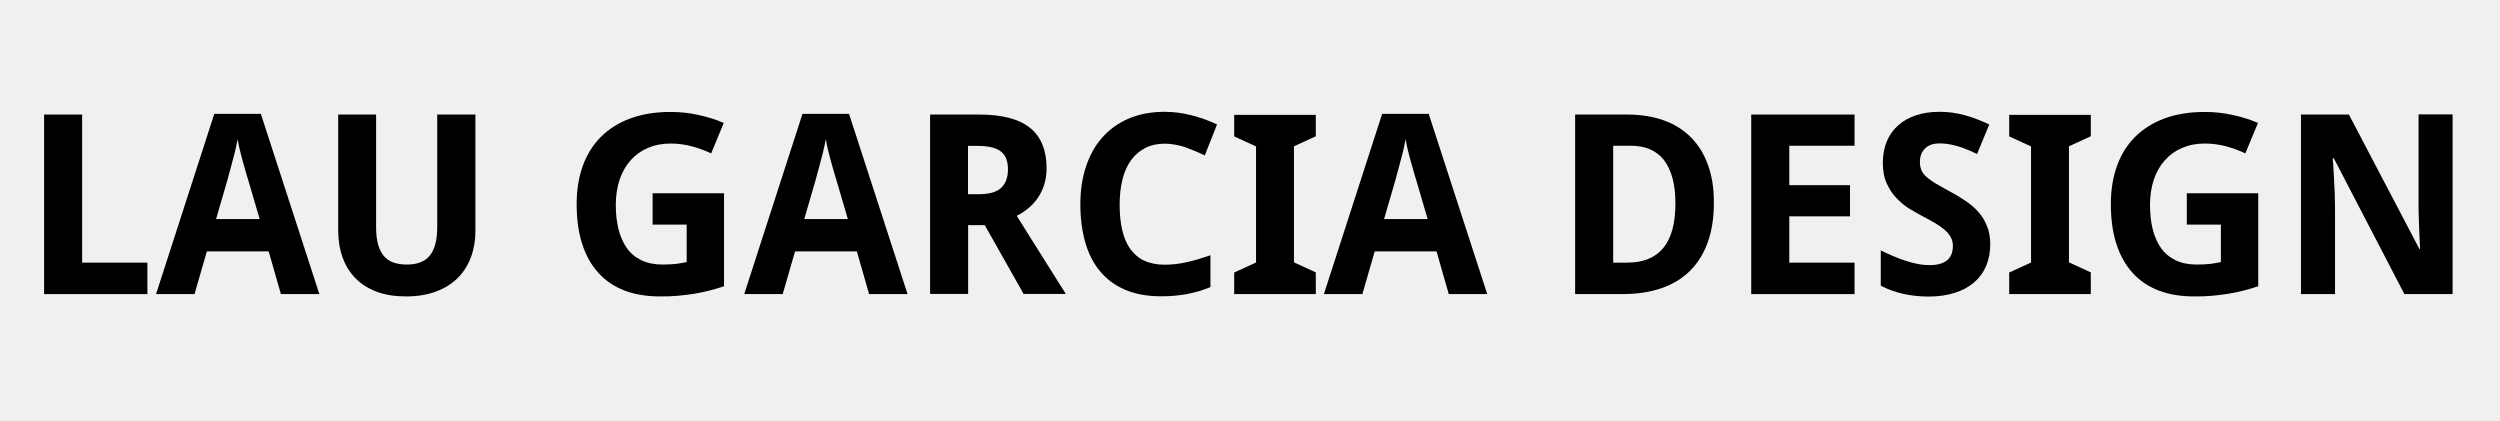
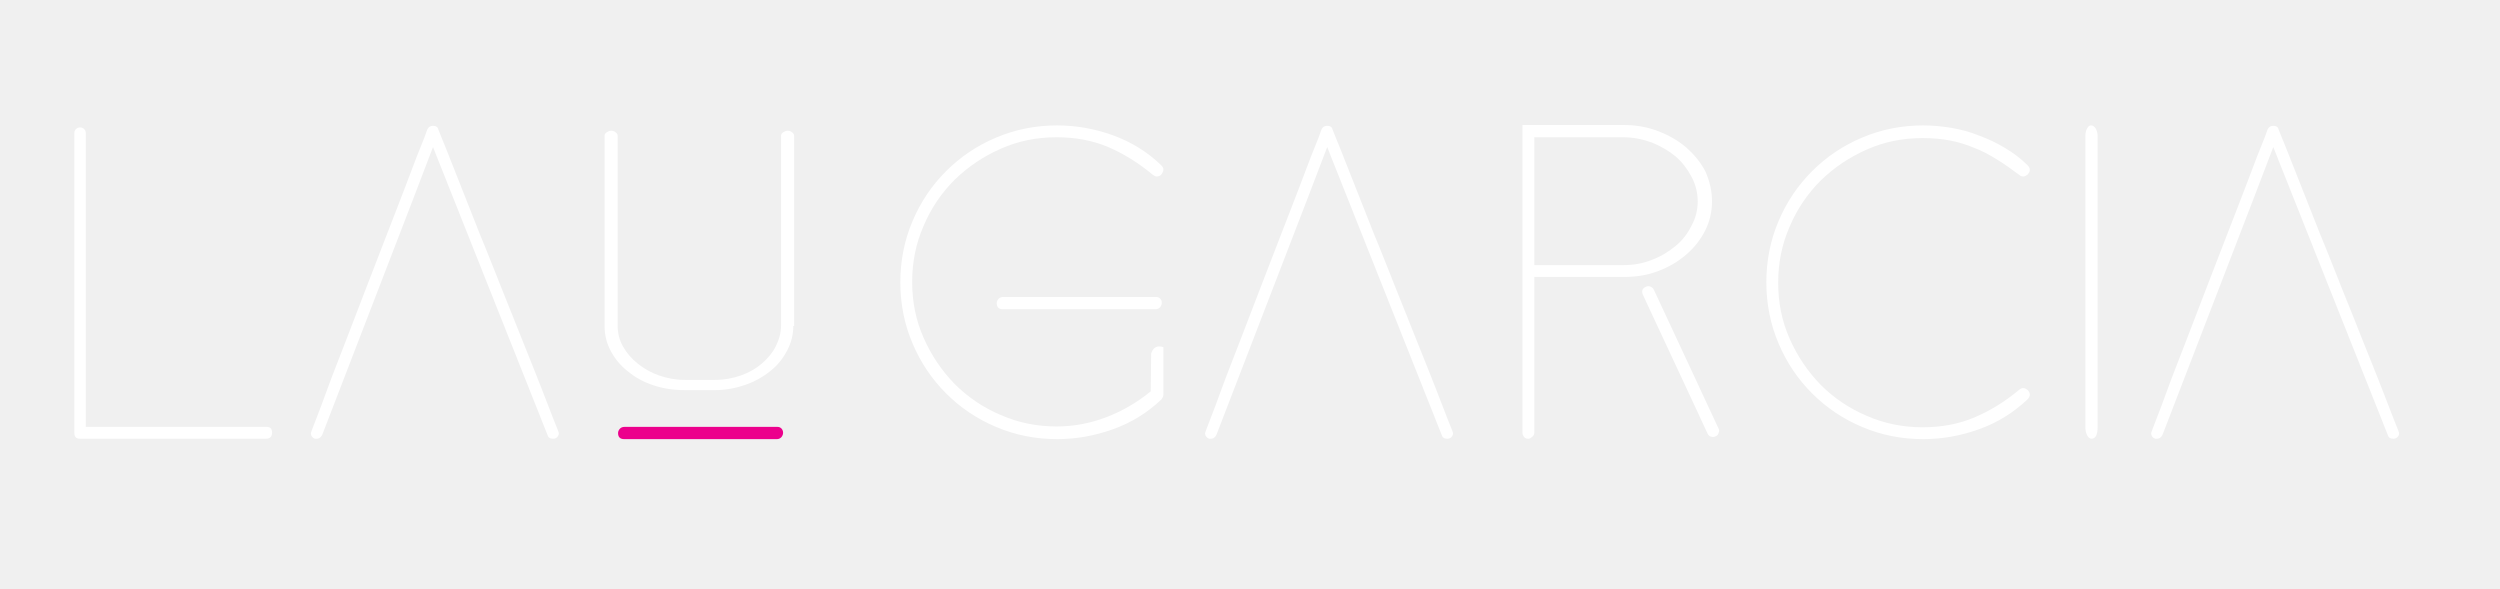
- <svg xmlns="http://www.w3.org/2000/svg" version="1.1" id="Layer_1" x="0px" y="0px" viewBox="0 103.8 1820 306" enable-background="new 0 103.8 1820 306" xml:space="preserve">
-   <g>
-     <path d="M32.1,317.9V187.2h27.7V295h47.5v22.9H32.1z" />
-     <path d="M204.5,317.9l-8.9-31.1h-45l-9,31.1h-28L156,186.7h33.9l42.6,131.2H204.5z M189.1,263.5l-8.4-28.6   c-0.4-1.1-0.9-2.8-1.6-5.3c-0.7-2.4-1.5-5.1-2.3-8.1c-0.8-2.9-1.6-5.9-2.3-8.9c-0.7-3-1.2-5.5-1.5-7.6c-0.2,1.3-0.6,2.9-0.9,4.6   c-0.4,1.8-0.8,3.7-1.3,5.7c-0.5,2-1,4-1.6,6c-0.5,2-1,3.9-1.5,5.7c-0.5,1.8-0.9,3.4-1.3,4.7c-0.4,1.4-0.7,2.4-0.8,3l-8.3,28.6   H189.1z" />
-     <path d="M346.1,187.2v84.5c0,6.8-1,13.1-3.1,18.9c-2.1,5.8-5.2,10.9-9.4,15.2c-4.2,4.3-9.5,7.7-15.8,10.1   c-6.3,2.4-13.7,3.7-22.2,3.7c-8,0-15.1-1.1-21.3-3.4c-6.2-2.3-11.3-5.6-15.5-9.8c-4.1-4.2-7.3-9.3-9.4-15.2   c-2.1-5.9-3.2-12.5-3.2-19.8v-84.2h27.6v82.1c0,4.8,0.5,9,1.4,12.4c1,3.4,2.4,6.2,4.2,8.4c1.9,2.2,4.2,3.8,7,4.8   c2.8,1,6.1,1.5,9.8,1.5c7.8,0,13.4-2.3,16.9-6.8c3.5-4.5,5.2-11.3,5.2-20.5v-81.9H346.1z" />
-     <path d="M475.3,244.5h51.8v67.7c-3.5,1.1-6.9,2.2-10.5,3.1c-3.5,0.9-7.2,1.7-10.9,2.3c-3.8,0.6-7.7,1.1-11.9,1.5   c-4.1,0.4-8.5,0.5-13.2,0.5c-9.8,0-18.4-1.4-26-4.3c-7.5-2.9-13.9-7.2-19-12.9c-5.2-5.7-9.1-12.7-11.8-21.1c-2.7-8.4-4-18-4-29   c0-10.2,1.5-19.5,4.5-27.8c3-8.3,7.4-15.3,13.2-21.1c5.8-5.8,13-10.3,21.4-13.4c8.5-3.1,18.2-4.7,29.2-4.7c7,0,13.8,0.7,20.5,2.2   c6.7,1.5,12.8,3.4,18.3,5.8l-9.2,22.2c-4.1-2-8.6-3.7-13.7-5.1c-5.1-1.4-10.4-2.1-16-2.1c-6.1,0-11.5,1.1-16.4,3.2   c-4.9,2.1-9,5.1-12.5,9c-3.5,3.9-6.1,8.5-8,14c-1.8,5.5-2.8,11.6-2.8,18.3c0,6.4,0.6,12.3,1.9,17.6c1.3,5.3,3.3,9.9,6,13.8   c2.7,3.9,6.3,6.9,10.6,9c4.3,2.1,9.5,3.2,15.5,3.2c3.9,0,7.3-0.2,10-0.5c2.7-0.4,5.3-0.8,7.6-1.3v-27.3h-24.8V244.5z" />
-     <path d="M632.7,317.9l-8.9-31.1h-45l-9,31.1h-28l42.4-131.2h33.9l42.6,131.2H632.7z M617.3,263.5l-8.4-28.6   c-0.4-1.1-0.9-2.8-1.6-5.3c-0.7-2.4-1.5-5.1-2.3-8.1c-0.8-2.9-1.6-5.9-2.3-8.9c-0.7-3-1.2-5.5-1.5-7.6c-0.2,1.3-0.6,2.9-0.9,4.6   c-0.4,1.8-0.8,3.7-1.3,5.7c-0.5,2-1,4-1.6,6c-0.5,2-1,3.9-1.5,5.7c-0.5,1.8-0.9,3.4-1.3,4.7c-0.4,1.4-0.7,2.4-0.8,3l-8.3,28.6   H617.3z" />
-     <path d="M704.8,267.7v50.1h-27.7V187.2h35.7c16.7,0,29.1,3.2,37.1,9.7c8,6.5,12,16.3,12,29.4c0,4.5-0.6,8.5-1.8,12.2   c-1.2,3.6-2.8,6.9-4.8,9.7c-2,2.8-4.3,5.3-6.9,7.4c-2.6,2.1-5.3,3.9-8.2,5.3c6.6,10.6,12.5,20.1,17.8,28.4   c2.3,3.6,4.5,7.1,6.6,10.5c2.1,3.4,4,6.4,5.7,9.1c1.7,2.7,3,4.8,4.1,6.4l1.5,2.5h-30.7l-28.3-50.1H704.8z M704.8,245.2h7.5   c7.7,0,13.2-1.5,16.5-4.6c3.3-3.1,5-7.6,5-13.5c0-6.2-1.8-10.6-5.4-13.2c-3.6-2.6-9.1-3.9-16.6-3.9h-7.1V245.2z" />
-     <path d="M847.9,208.4c-5.3,0-10,1-14.1,3.1c-4.1,2.1-7.5,5-10.3,8.8c-2.8,3.8-4.9,8.5-6.3,14c-1.4,5.5-2.1,11.7-2.1,18.5   c0,7,0.6,13.2,1.9,18.6c1.3,5.4,3.2,10,5.9,13.7c2.7,3.7,6,6.6,10.2,8.5c4.1,1.9,9.1,2.9,14.8,2.9c5.3,0,10.6-0.6,15.9-1.8   c5.3-1.2,11.1-2.9,17.4-5.1v23.2c-2.9,1.2-5.7,2.2-8.5,3c-2.8,0.8-5.7,1.5-8.6,2.1c-2.9,0.5-5.9,0.9-9,1.2   c-3.1,0.3-6.4,0.4-9.9,0.4c-10.1,0-18.8-1.6-26.2-4.8c-7.4-3.2-13.5-7.7-18.3-13.6c-4.8-5.8-8.4-12.9-10.7-21.1s-3.5-17.4-3.5-27.4   c0-9.9,1.3-19,4-27.2c2.7-8.3,6.6-15.4,11.8-21.3c5.2-6,11.6-10.6,19.2-13.9c7.6-3.3,16.4-5,26.3-5c6.5,0,13,0.8,19.5,2.5   c6.5,1.6,12.8,3.9,18.7,6.7l-8.9,22.5c-4.9-2.3-9.8-4.3-14.7-6.1C857.5,209.3,852.6,208.4,847.9,208.4z" />
-     <path d="M957.9,317.9h-59.4v-15.7l15.9-7.3v-84.5l-15.9-7.3v-15.7h59.4V203l-15.9,7.3v84.5l15.9,7.3V317.9z" />
-     <path d="M1054.7,317.9l-8.9-31.1h-45l-9,31.1h-28l42.4-131.2h33.9l42.6,131.2H1054.7z M1039.4,263.5l-8.4-28.6   c-0.4-1.1-0.9-2.8-1.6-5.3c-0.7-2.4-1.5-5.1-2.3-8.1c-0.8-2.9-1.6-5.9-2.3-8.9c-0.7-3-1.2-5.5-1.5-7.6c-0.2,1.3-0.6,2.9-0.9,4.6   c-0.4,1.8-0.8,3.7-1.3,5.7c-0.5,2-1,4-1.6,6c-0.5,2-1,3.9-1.5,5.7c-0.5,1.8-0.9,3.4-1.3,4.7c-0.4,1.4-0.7,2.4-0.8,3l-8.3,28.6   H1039.4z" />
-     <path d="M1247.7,251.3c0,11-1.5,20.7-4.5,29c-3,8.3-7.4,15.3-13,20.8c-5.7,5.6-12.7,9.8-20.9,12.6c-8.3,2.8-17.6,4.2-28.2,4.2   h-34.4V187.2h38.2c9.6,0,18.2,1.4,26,4.1c7.7,2.7,14.3,6.8,19.8,12.2c5.5,5.4,9.7,12.1,12.6,20.1   C1246.3,231.6,1247.7,240.8,1247.7,251.3z M1219.7,252c0-7.3-0.7-13.5-2.2-18.8c-1.5-5.3-3.6-9.6-6.3-13.1c-2.8-3.5-6.2-6-10.2-7.7   c-4-1.7-8.6-2.5-13.8-2.5h-12.8V295h10.2c11.7,0,20.4-3.6,26.3-10.7C1216.8,277.1,1219.7,266.4,1219.7,252z" />
-     <path d="M1350.1,317.9h-75.2V187.2h75.2v22.7h-47.5v28.7h44.2v22.7h-44.2V295h47.5V317.9z" />
-     <path d="M1448.9,281.6c0,5.8-1,11.1-3,15.8c-2,4.7-4.9,8.7-8.8,12c-3.8,3.3-8.5,5.9-14.1,7.6c-5.6,1.8-12,2.7-19.2,2.7   c-6.3,0-12.4-0.7-18.3-2c-5.9-1.3-11.3-3.3-16.3-5.9v-25.7c2.9,1.4,5.7,2.7,8.7,4c2.9,1.3,5.9,2.4,8.9,3.4c3,1,6,1.8,9,2.4   c3,0.6,6,0.9,9,0.9c3,0,5.6-0.3,7.8-1c2.2-0.7,3.9-1.6,5.3-2.9c1.3-1.2,2.3-2.7,2.9-4.4c0.6-1.7,0.9-3.6,0.9-5.6   c0-2.4-0.5-4.6-1.6-6.5c-1-1.9-2.5-3.6-4.4-5.3c-1.9-1.6-4.1-3.2-6.8-4.8c-2.7-1.5-5.6-3.2-8.9-4.9c-2.7-1.4-5.8-3.2-9.2-5.2   c-3.4-2-6.6-4.5-9.6-7.6c-3-3-5.5-6.6-7.5-10.9c-2-4.3-3-9.4-3-15.3c0-5.8,1-11.1,2.9-15.7c1.9-4.6,4.7-8.5,8.3-11.7   c3.6-3.2,7.9-5.6,13-7.3c5.1-1.7,10.8-2.5,17.1-2.5c3.2,0,6.2,0.2,9.2,0.6c3,0.4,6,1,8.9,1.8c2.9,0.8,5.9,1.7,8.9,2.9   c3,1.1,6,2.4,9.2,3.9l-8.9,21.5c-2.7-1.3-5.2-2.4-7.5-3.3c-2.3-1-4.6-1.8-6.8-2.4c-2.2-0.7-4.4-1.1-6.5-1.5   c-2.1-0.3-4.2-0.5-6.4-0.5c-4.6,0-8.2,1.2-10.7,3.7c-2.5,2.5-3.7,5.8-3.7,9.9c0,2.2,0.4,4.2,1.1,5.9c0.7,1.7,1.9,3.3,3.6,4.8   c1.6,1.5,3.8,3,6.3,4.6c2.6,1.5,5.7,3.3,9.4,5.3c4.5,2.4,8.6,4.8,12.3,7.3c3.8,2.5,7,5.2,9.7,8.2c2.7,3,4.8,6.4,6.3,10.2   C1448.1,272,1448.9,276.5,1448.9,281.6z" />
-     <path d="M1522.1,317.9h-59.4v-15.7l15.9-7.3v-84.5l-15.9-7.3v-15.7h59.4V203l-15.9,7.3v84.5l15.9,7.3V317.9z" />
-     <path d="M1592.2,244.5h51.8v67.7c-3.5,1.1-6.9,2.2-10.5,3.1c-3.5,0.9-7.2,1.7-10.9,2.3c-3.8,0.6-7.7,1.1-11.9,1.5   c-4.1,0.4-8.5,0.5-13.2,0.5c-9.8,0-18.4-1.4-26-4.3c-7.5-2.9-13.9-7.2-19-12.9c-5.2-5.7-9.1-12.7-11.8-21.1c-2.7-8.4-4-18-4-29   c0-10.2,1.5-19.5,4.5-27.8c3-8.3,7.4-15.3,13.2-21.1c5.8-5.8,13-10.3,21.4-13.4c8.5-3.1,18.2-4.7,29.2-4.7c7,0,13.8,0.7,20.5,2.2   c6.7,1.5,12.8,3.4,18.3,5.8l-9.2,22.2c-4.1-2-8.6-3.7-13.7-5.1c-5.1-1.4-10.4-2.1-16-2.1c-6.1,0-11.5,1.1-16.4,3.2   c-4.9,2.1-9,5.1-12.5,9c-3.5,3.9-6.1,8.5-8,14c-1.8,5.5-2.8,11.6-2.8,18.3c0,6.4,0.6,12.3,1.9,17.6c1.3,5.3,3.3,9.9,6,13.8   c2.7,3.9,6.3,6.9,10.6,9c4.3,2.1,9.5,3.2,15.5,3.2c3.9,0,7.3-0.2,10-0.5c2.7-0.4,5.3-0.8,7.6-1.3v-27.3h-24.8V244.5z" />
-     <path d="M1785.5,317.9h-35.1L1699,219h-0.8c0.4,4.6,0.7,9.1,0.9,13.7c0.2,3.9,0.4,7.9,0.6,12.2c0.1,4.3,0.2,8.1,0.2,11.5v61.5   h-24.8V187.2h34.9l51.3,97.8h0.5c-0.2-4.5-0.4-9-0.6-13.4c-0.1-1.9-0.1-3.9-0.2-5.9c-0.1-2-0.2-4-0.2-6c-0.1-2-0.1-3.9-0.1-5.8   c0-1.8,0-3.5,0-5v-61.8h24.8V317.9z" />
+ <svg xmlns="http://www.w3.org/2000/svg" version="1.1" id="Layer_1" x="0px" y="0px" width="612px" height="144px" viewBox="0 0 612 144" enable-background="new 0 0 612 144" xml:space="preserve">
+   <g id="Lau_Garcia">
+     <path fill="#FFFFFF" d="M66.6,105.9c0,1-0.5,1.5-1.5,1.5H19.6c-1,0-1.4-0.5-1.4-1.4V32.6c0-0.4,0.1-0.7,0.4-1s0.6-0.4,1-0.4   s0.7,0.1,1,0.4s0.4,0.6,0.4,1v71.9h6.3h3h34.6C66.1,104.4,66.6,104.9,66.6,105.9z" />
+     <path fill="#FFFFFF" d="M136.8,106c0,0.4-0.1,0.7-0.4,1s-0.6,0.4-1,0.4c-0.8,0-1.2-0.3-1.4-1L106,36l-4.7,12.3l-22.4,58.1   c-0.3,0.6-0.7,1-1.4,1c-0.1,0-0.2,0-0.2,0s-0.1,0-0.2,0c-0.6-0.2-1-0.7-1-1.4c0-0.1,0.4-1.1,1.2-3.2c0.8-2,1.8-4.7,3-8   s2.7-7,4.3-11.2c1.6-4.2,3.3-8.6,5-13s3.4-8.8,5.1-13.2c1.7-4.3,3.2-8.3,4.6-11.9s2.5-6.7,3.5-9.1c1-2.5,1.6-4,1.8-4.7   c0.3-0.6,0.7-0.9,1.4-0.9c0.7,0,1.2,0.3,1.3,0.9c0.3,0.7,0.9,2.3,1.9,4.7c1,2.5,2.2,5.5,3.6,9.1s3,7.6,4.7,11.9   c1.8,4.3,3.5,8.7,5.3,13.2c1.8,4.4,3.5,8.8,5.2,13c1.7,4.2,3.2,8,4.5,11.3s2.3,6,3.1,8C136.4,104.8,136.8,105.9,136.8,106z" />
+     <path fill="#FFFFFF" d="M284.8,96.6c0,0.4-0.2,0.8-0.5,1.2c-3.5,3.3-7.4,5.7-11.9,7.3c-4.5,1.6-9,2.4-13.6,2.4c-5.3,0-10.3-1-15-3   s-8.7-4.7-12.2-8.2s-6.2-7.5-8.2-12.2s-3-9.7-3-15s1-10.3,3-15s4.7-8.7,8.2-12.2s7.5-6.2,12.2-8.2s9.7-3,15-3   c4.6,0,9.1,0.8,13.6,2.4c4.4,1.6,8.4,4,11.8,7.3c0.4,0.4,0.6,0.7,0.6,1.1c0,0.4-0.2,0.8-0.5,1.2s-0.7,0.5-1.2,0.5   c-0.3,0-0.6-0.2-1-0.5c-3.5-2.9-7.1-5.1-10.8-6.7c-3.8-1.6-8-2.4-12.6-2.4c-4.9,0-9.4,0.9-13.7,2.8c-4.3,1.9-8,4.4-11.3,7.6   c-3.2,3.2-5.8,7-7.6,11.3c-1.9,4.3-2.8,8.9-2.8,13.7c0,4.9,0.9,9.4,2.8,13.7c1.9,4.3,4.4,8,7.6,11.3c3.2,3.2,7,5.8,11.3,7.6   c4.3,1.9,8.9,2.8,13.7,2.8c4.2,0,8.3-0.8,12.2-2.3c3.9-1.5,7.5-3.6,10.8-6.3l0.1-9.2c0,0,0.5-2.5,3-1.6V96.6z M284.4,74.1   c0,0.4-0.1,0.7-0.4,1.1c-0.3,0.3-0.6,0.5-1.1,0.5h-37.4c-1,0-1.5-0.5-1.5-1.5c0-0.4,0.2-0.8,0.5-1.1c0.3-0.3,0.7-0.4,1.1-0.4H283   c0.4,0,0.7,0.1,1,0.4S284.4,73.7,284.4,74.1z" />
+     <path fill="#FFFFFF" d="M355.7,106c0,0.4-0.1,0.7-0.4,1s-0.6,0.4-1,0.4c-0.8,0-1.2-0.3-1.4-1l-28-70.4l-4.7,12.3l-22.4,58.1   c-0.3,0.6-0.7,1-1.4,1c-0.1,0-0.2,0-0.2,0s-0.1,0-0.2,0c-0.6-0.2-1-0.7-1-1.4c0-0.1,0.4-1.1,1.2-3.2c0.8-2,1.8-4.7,3-8   s2.7-7,4.3-11.2c1.6-4.2,3.3-8.6,5-13s3.4-8.8,5.1-13.2c1.7-4.3,3.2-8.3,4.6-11.9s2.5-6.7,3.5-9.1c1-2.5,1.6-4,1.8-4.7   c0.3-0.6,0.7-0.9,1.4-0.9c0.7,0,1.2,0.3,1.3,0.9c0.3,0.7,0.9,2.3,1.9,4.7c1,2.5,2.2,5.5,3.6,9.1s3,7.6,4.7,11.9   c1.8,4.3,3.5,8.7,5.3,13.2c1.8,4.4,3.5,8.8,5.2,13s3.2,8,4.5,11.3s2.3,6,3.1,8C355.3,104.8,355.7,105.9,355.7,106z" />
+     <path fill="#FFFFFF" d="M496.9,96.6c0,0.4-0.2,0.8-0.6,1.2c-3.5,3.3-7.4,5.7-11.9,7.3c-4.5,1.6-9,2.4-13.6,2.4c-5.3,0-10.3-1-15-3   s-8.7-4.7-12.2-8.2s-6.2-7.5-8.2-12.2s-3-9.7-3-15s1-10.3,3-15s4.7-8.7,8.2-12.2s7.5-6.2,12.2-8.2s9.7-3,15-3   c2.2,0,4.5,0.2,6.9,0.6c2.3,0.4,4.6,1,6.8,1.9c2.2,0.8,4.3,1.8,6.3,3s3.9,2.6,5.5,4.2c0.4,0.4,0.6,0.8,0.6,1.2s-0.2,0.7-0.5,1.1   c-0.4,0.3-0.7,0.5-1.1,0.5s-0.7-0.1-1-0.4c-1.9-1.4-3.7-2.7-5.5-3.8s-3.6-2.1-5.5-2.8c-1.9-0.8-3.8-1.4-5.9-1.8   c-2.1-0.4-4.3-0.6-6.7-0.6c-4.9,0-9.4,0.9-13.7,2.8c-4.3,1.9-8,4.4-11.3,7.6c-3.2,3.2-5.8,7-7.6,11.3c-1.9,4.3-2.8,8.9-2.8,13.7   c0,4.9,0.9,9.4,2.8,13.7c1.9,4.3,4.4,8,7.6,11.3c3.2,3.2,7,5.8,11.3,7.6c4.3,1.9,8.9,2.8,13.7,2.8c4.6,0,8.8-0.8,12.6-2.4   c3.8-1.6,7.4-3.8,10.9-6.7c0.3-0.3,0.7-0.5,1.1-0.5s0.7,0.2,1.1,0.5C496.7,95.8,496.9,96.2,496.9,96.6z" />
+     <path fill="#FFFFFF" d="M587.3,106c0,0.4-0.1,0.7-0.4,1s-0.6,0.4-1,0.4c-0.8,0-1.2-0.3-1.4-1l-28-70.4l-4.7,12.3l-22.4,58.1   c-0.3,0.6-0.7,1-1.4,1c-0.1,0-0.2,0-0.2,0s-0.1,0-0.2,0c-0.6-0.2-1-0.7-1-1.4c0-0.1,0.4-1.1,1.2-3.2c0.8-2,1.8-4.7,3-8   s2.7-7,4.3-11.2s3.3-8.6,5-13s3.4-8.8,5.1-13.2c1.7-4.3,3.2-8.3,4.6-11.9c1.4-3.6,2.5-6.7,3.5-9.1c1-2.5,1.6-4,1.8-4.7   c0.3-0.6,0.7-0.9,1.4-0.9s1.2,0.3,1.3,0.9c0.3,0.7,0.9,2.3,1.9,4.7c1,2.5,2.2,5.5,3.6,9.1c1.4,3.6,3,7.6,4.7,11.9   c1.8,4.3,3.5,8.7,5.3,13.2c1.8,4.4,3.5,8.8,5.2,13s3.2,8,4.5,11.3s2.3,6,3.1,8C586.9,104.8,587.3,105.9,587.3,106z" />
+     <g>
+       <path fill="#FFFFFF" d="M194.2,79.8c0,2.1-0.5,4.1-1.5,6s-2.3,3.6-4.1,5c-1.7,1.4-3.8,2.6-6.1,3.4s-4.8,1.3-7.4,1.3h-7.6    c-2.7,0-5.2-0.4-7.6-1.2c-2.4-0.8-4.4-1.9-6.2-3.4c-1.8-1.4-3.2-3.1-4.2-5S148,82,148,79.8V33.2c0-0.3,0.2-0.6,0.5-0.8    s0.7-0.4,1.1-0.4c0.4,0,0.8,0.1,1.1,0.4c0.3,0.2,0.5,0.5,0.5,0.8v46.5c0,1.8,0.4,3.5,1.3,5.1c0.9,1.6,2.1,3,3.6,4.2    s3.2,2.2,5.2,2.9c2,0.7,4.1,1.1,6.3,1.1h7.5c2.2,0,4.3-0.4,6.3-1.1s3.7-1.7,5.1-2.9c1.4-1.2,2.6-2.6,3.4-4.2    c0.8-1.6,1.3-3.3,1.3-5.1V33.2c0-0.3,0.2-0.6,0.5-0.8s0.7-0.4,1.1-0.4c0.4,0,0.8,0.1,1.1,0.4c0.3,0.2,0.5,0.5,0.5,0.8v46.6H194.2z    " />
+     </g>
+     <path fill="#FFFFFF" d="M511.9,30.7c0.4,0,0.7,0.2,1.1,0.7c0.3,0.5,0.5,1.2,0.5,2v71.1c0,1.9-0.5,2.9-1.5,2.9   c-0.4,0-0.8-0.3-1.1-0.9c-0.3-0.6-0.4-1.3-0.4-2V33.4c0-0.7,0.1-1.4,0.4-1.9C511.2,30.9,511.5,30.7,511.9,30.7z" />
+     <path fill="#EC008C" d="M191.7,105.9c0,0.4-0.1,0.7-0.4,1.1c-0.3,0.3-0.6,0.5-1.1,0.5h-37.4c-1,0-1.5-0.5-1.5-1.5   c0-0.4,0.2-0.8,0.5-1.1c0.3-0.3,0.7-0.4,1.1-0.4h37.4c0.4,0,0.7,0.1,1,0.4C191.5,105.1,191.7,105.5,191.7,105.9z" />
+     <g>
+       <path fill="#FFFFFF" d="M419.1,49.3c0,2.6-0.6,5-1.7,7.2c-1.2,2.3-2.7,4.2-4.7,5.9c-2,1.7-4.2,3-6.9,4c-2.6,1-5.4,1.4-8.4,1.4    h-21.8v38.1c0,0.5-0.2,0.8-0.6,1.1c-0.4,0.3-0.5,0.4-0.9,0.4s-0.7-0.1-1-0.4c-0.2-0.3-0.4-0.6-0.4-1V33.6c0,0,0-1.6,0-3h24.8    c3,0,5.8,0.5,8.4,1.5s4.9,2.3,6.9,4c1.9,1.7,3.5,3.6,4.7,5.9C418.5,44.3,419.1,46.7,419.1,49.3z M415.6,49.3c0-2.1-0.5-4.1-1.5-6    s-2.3-3.6-3.9-5c-1.7-1.4-3.6-2.5-5.8-3.4c-2.2-0.8-4.6-1.3-7-1.3h-21.8v31.3h21.8c2.5,0,4.8-0.4,7-1.3c2.2-0.8,4.1-2,5.8-3.4    c1.7-1.4,3-3.1,3.9-5C415.1,53.4,415.6,51.4,415.6,49.3z" />
+     </g>
+     <path fill="#FFFFFF" d="M420,106.8c-0.3,0.2-0.7,0.2-1.1,0.1s-0.7-0.3-0.9-0.8l-15.8-33.9c-0.4-0.9-0.2-1.6,0.7-2   c0.4-0.2,0.8-0.2,1.2,0c0.4,0.2,0.6,0.4,0.8,0.8l15.8,33.9c0.2,0.3,0.2,0.7,0,1.1C420.6,106.4,420.4,106.6,420,106.8z" />
  </g>
</svg>
